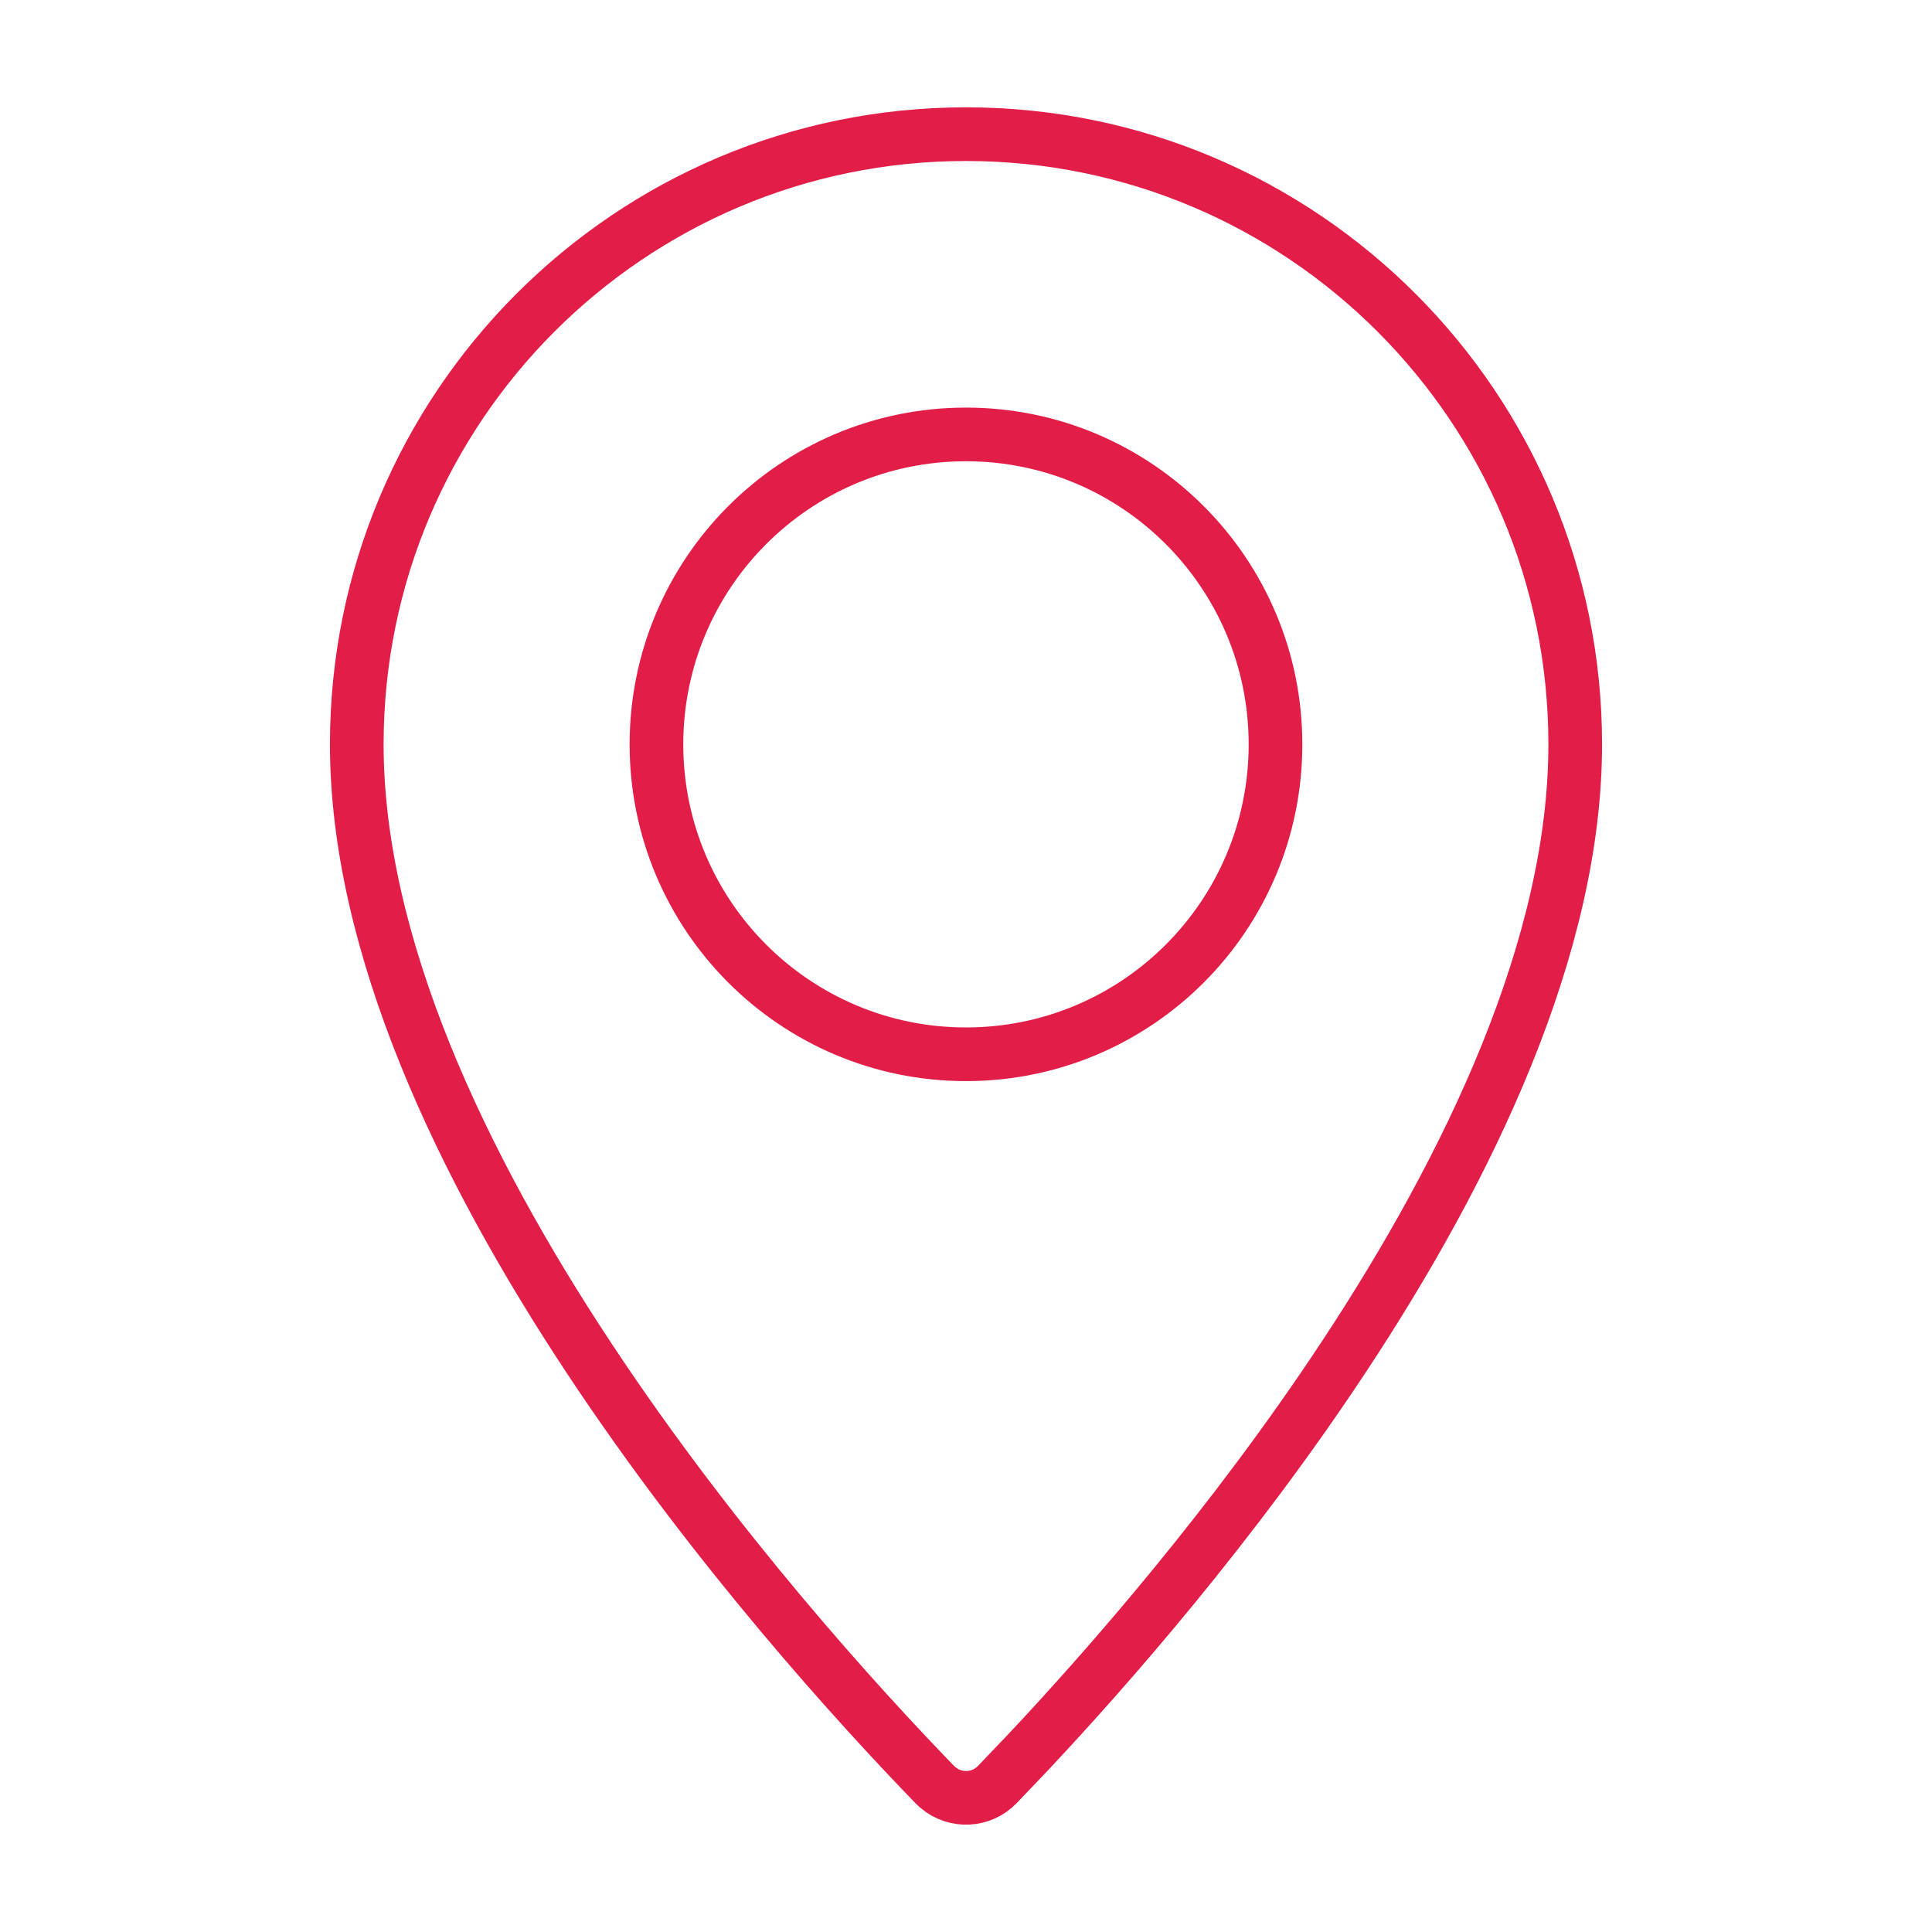
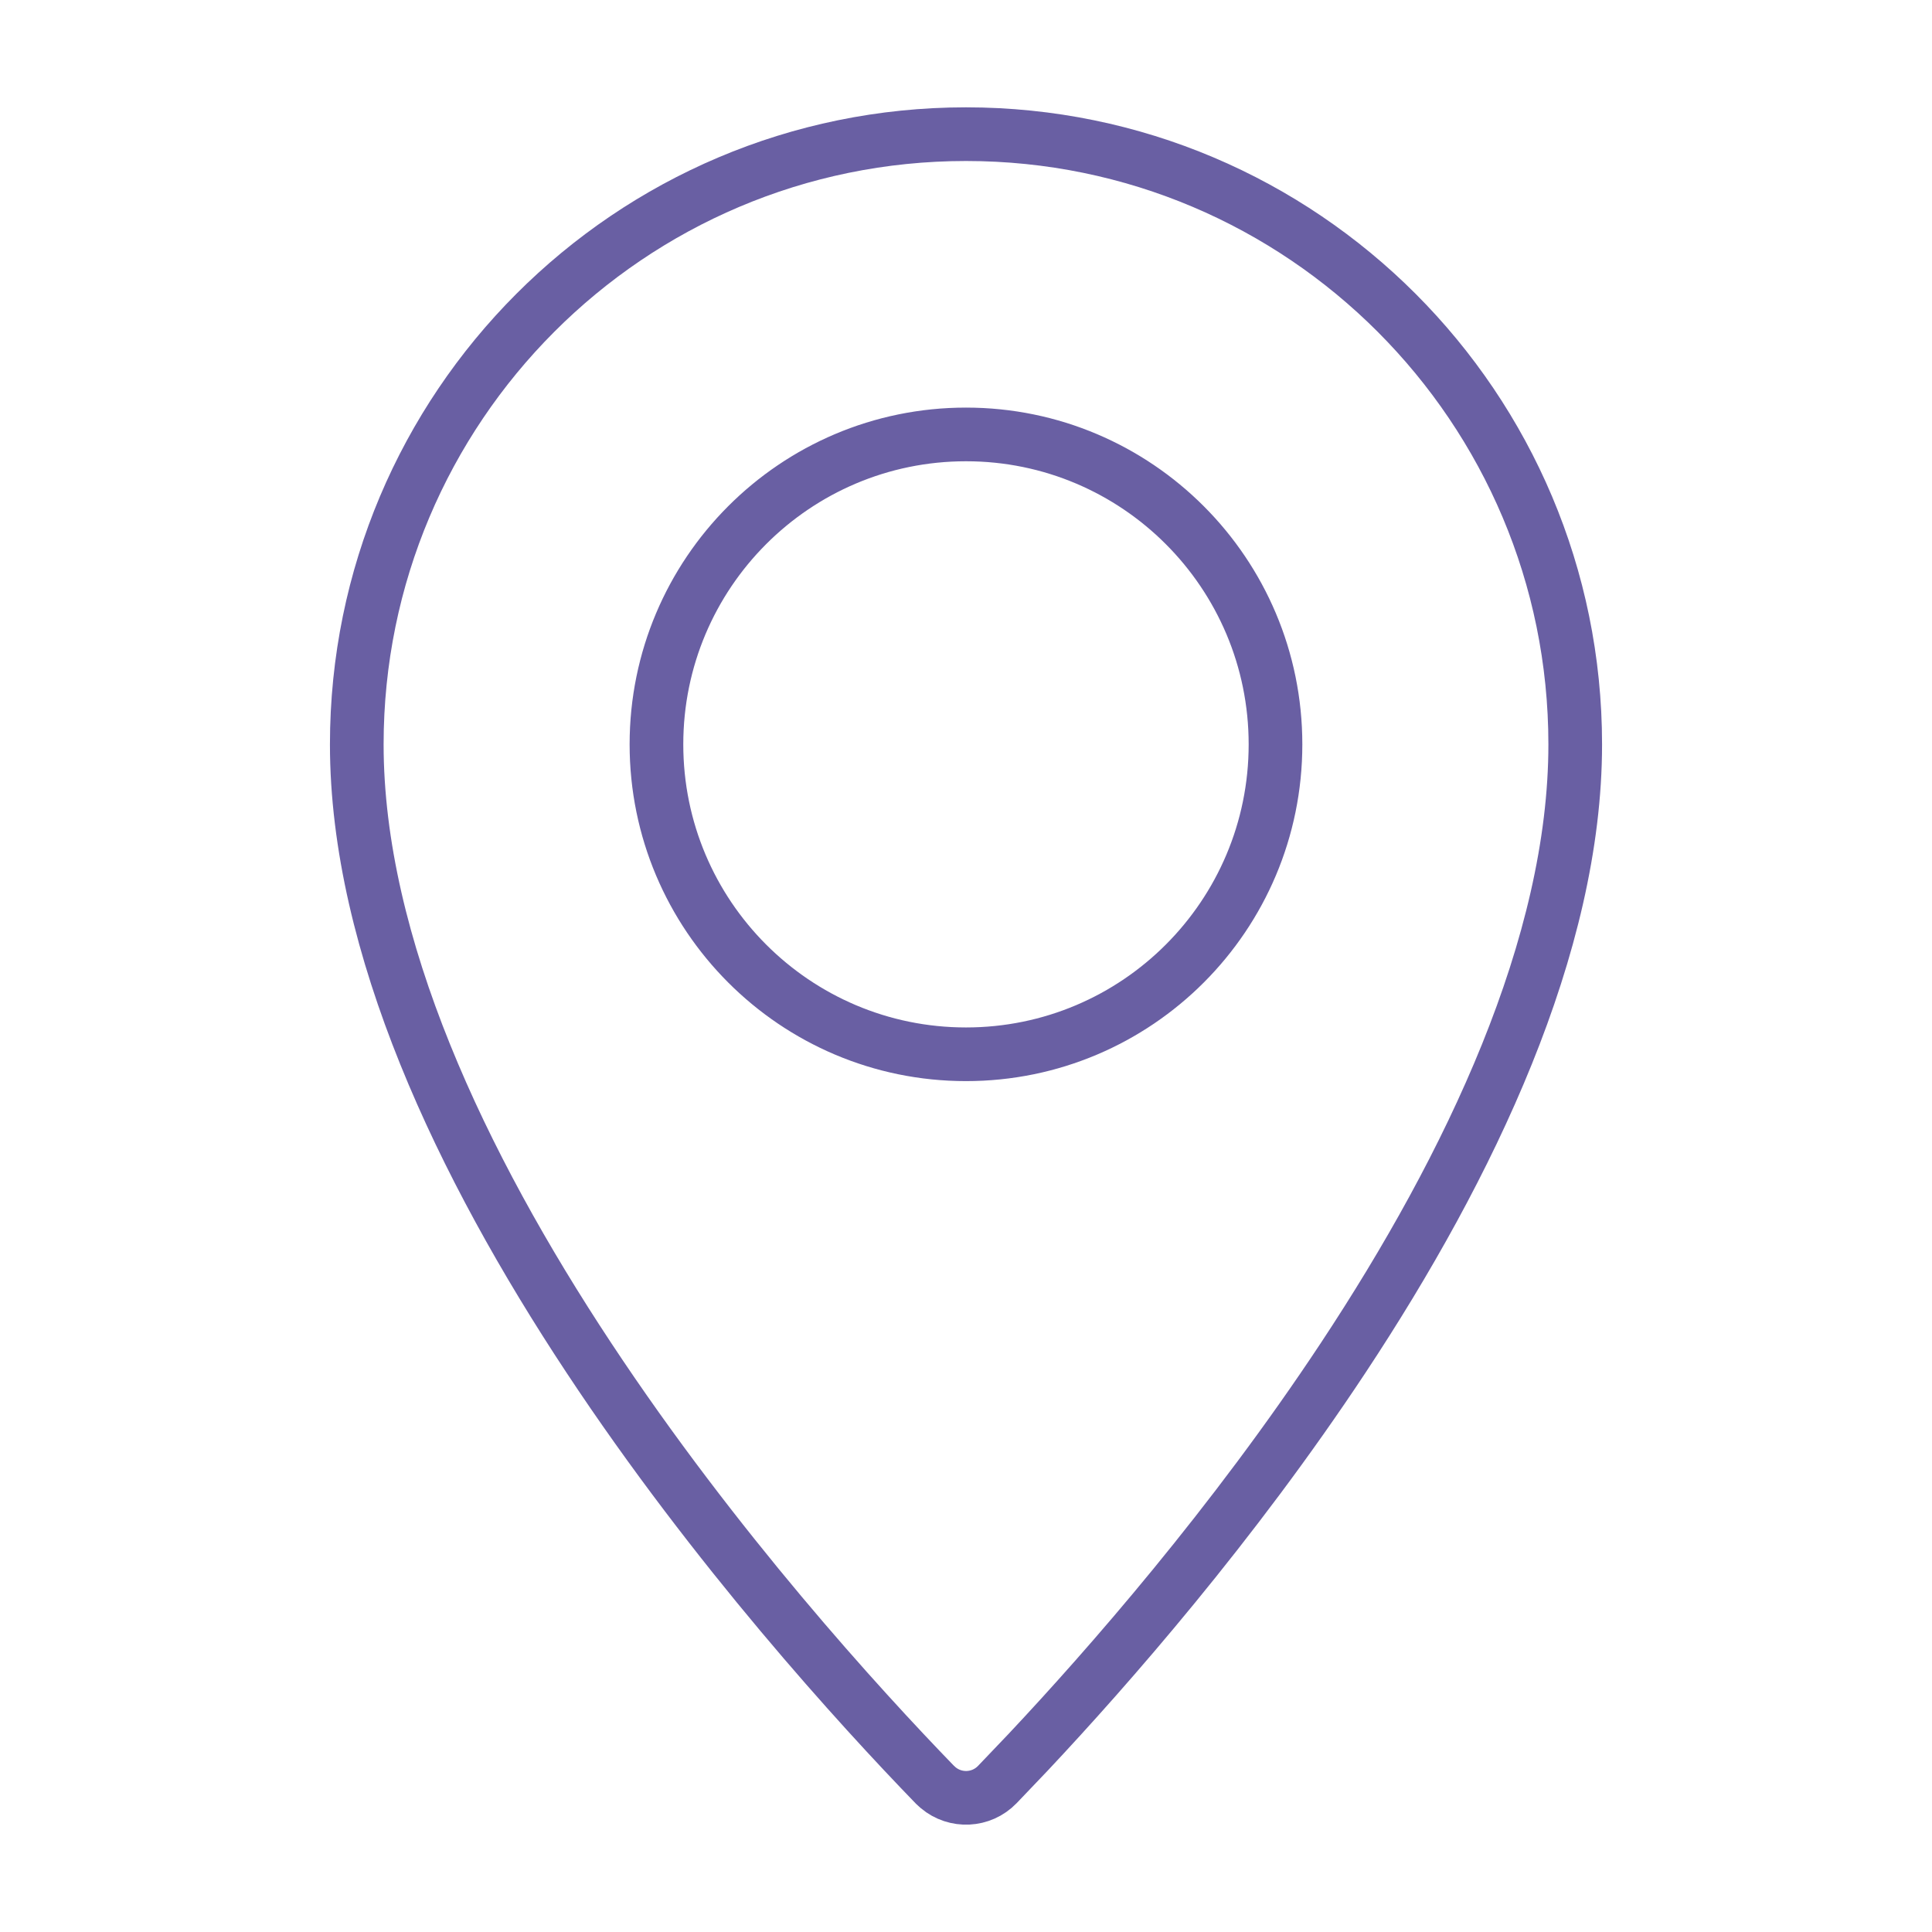
<svg xmlns="http://www.w3.org/2000/svg" width="36" height="36" viewBox="0 0 36 36" fill="none">
-   <path d="M18 2.5C24.267 2.5 29.352 7.591 29.352 13.87C29.352 17.614 27.395 21.721 25.031 25.297C22.972 28.412 20.645 31.067 19.163 32.645L18.583 33.253C18.284 33.562 17.802 33.581 17.48 33.31L17.418 33.253C16.026 31.816 13.321 28.856 10.969 25.296C8.605 21.72 6.648 17.614 6.648 13.87C6.648 7.591 11.732 2.5 18 2.5ZM18 8.095C14.814 8.095 12.232 10.682 12.232 13.87C12.232 17.058 14.814 19.645 18 19.645C21.185 19.645 23.767 17.06 23.767 13.87C23.767 10.682 21.185 8.095 18 8.095Z" stroke="#e11d48" />
+   <path d="M18 2.5C24.267 2.5 29.352 7.591 29.352 13.87C29.352 17.614 27.395 21.721 25.031 25.297C22.972 28.412 20.645 31.067 19.163 32.645L18.583 33.253C18.284 33.562 17.802 33.581 17.48 33.31L17.418 33.253C16.026 31.816 13.321 28.856 10.969 25.296C8.605 21.72 6.648 17.614 6.648 13.87C6.648 7.591 11.732 2.5 18 2.5ZM18 8.095C14.814 8.095 12.232 10.682 12.232 13.87C12.232 17.058 14.814 19.645 18 19.645C21.185 19.645 23.767 17.06 23.767 13.87C23.767 10.682 21.185 8.095 18 8.095Z" stroke="#695fa3" />
</svg>
